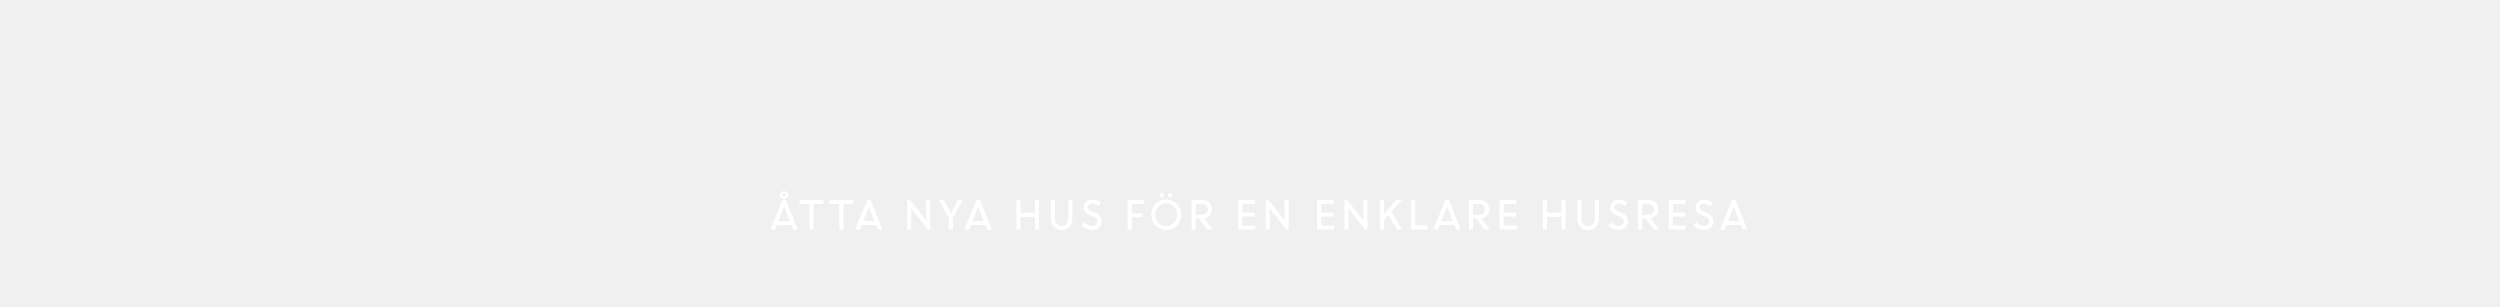
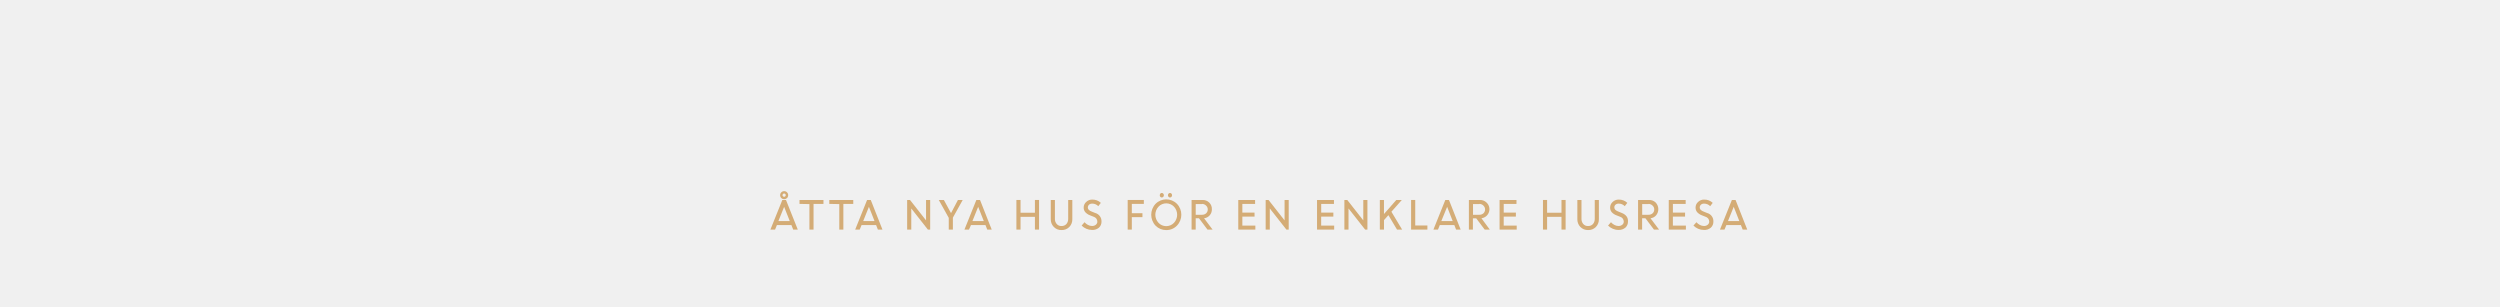
<svg xmlns="http://www.w3.org/2000/svg" id="Layer_1" data-name="Layer 1" viewBox="0 0 980 120">
  <defs>
-     <style>.cls-1{fill:#fff;}</style>
+     <style>.cls-1{fill:#d4ac76;}</style>
  </defs>
  <path class="cls-1" d="M302,90l4.66-11.59h1.46L312.73,90h-1.8l-.7-1.78h-5.68L303.83,90Zm5.38-8.93-2.25,5.6h4.46Zm1.12-3.45a1.5,1.5,0,0,1-1.12.46,1.48,1.48,0,0,1-1.11-.46,1.52,1.52,0,0,1-.46-1.12,1.57,1.57,0,0,1,1.57-1.57,1.5,1.5,0,0,1,1.12.46,1.48,1.48,0,0,1,.46,1.11A1.52,1.52,0,0,1,308.54,77.6Zm-1.12-.47a.62.62,0,0,0,.45-.2.64.64,0,0,0,.18-.45.63.63,0,0,0-.63-.64.65.65,0,0,0-.64.64.61.61,0,0,0,.19.45A.59.59,0,0,0,307.42,77.13Z" />
  <path class="cls-1" d="M313.41,79.93V78.39h9.39v1.54h-3.89V90h-1.62v-10Z" />
  <path class="cls-1" d="M325.09,79.93V78.39h9.39v1.54H330.6V90H329v-10Z" />
  <path class="cls-1" d="M335.23,90l4.66-11.59h1.46L345.92,90h-1.79l-.7-1.78h-5.69L337,90Zm5.39-8.93-2.25,5.6h4.45Z" />
  <path class="cls-1" d="M355.6,90V78.39h1.13l6.28,8v-8h1.62V90h-.9l-6.51-8.28V90Z" />
  <path class="cls-1" d="M375.51,78.39h1.87l-3.85,6.93V90h-1.62v-4.6l-3.9-7H370l2.8,5.14Z" />
  <path class="cls-1" d="M378.06,90l4.66-11.59h1.46L388.75,90H387l-.7-1.78h-5.68L379.85,90Zm5.38-8.93-2.25,5.6h4.46Z" />
  <path class="cls-1" d="M405.69,90V85h-5.64v5h-1.62V78.39h1.62v5h5.64v-5h1.62V90Z" />
  <path class="cls-1" d="M416.09,90.18a4,4,0,0,1-3-1.22,4.21,4.21,0,0,1-1.19-3.06V78.39h1.62V85.8a3,3,0,0,0,.7,2,2.34,2.34,0,0,0,1.89.8,2.46,2.46,0,0,0,1.92-.78,3,3,0,0,0,.7-2V78.39h1.62V85.9A4.2,4.2,0,0,1,419.15,89,4.09,4.09,0,0,1,416.09,90.18Z" />
  <path class="cls-1" d="M428,90.13a5.36,5.36,0,0,1-2.17-.46A5.71,5.71,0,0,1,424,88.42l1.14-1.31a4.59,4.59,0,0,0,1.34,1.06,3.42,3.42,0,0,0,1.6.42,2.24,2.24,0,0,0,1.5-.5,1.53,1.53,0,0,0,.58-1.23,2,2,0,0,0-1.47-1.9l-1.37-.54a4.68,4.68,0,0,1-1.89-1.25,2.71,2.71,0,0,1-.63-1.83,2.89,2.89,0,0,1,1-2.19,3.3,3.3,0,0,1,2.37-.91,4.68,4.68,0,0,1,3.36,1.28l-1,1.3a3.23,3.23,0,0,0-2.39-1,1.81,1.81,0,0,0-1.23.41,1.39,1.39,0,0,0-.13,2,3.2,3.2,0,0,0,1.18.71l1.39.56a3.31,3.31,0,0,1,2.44,3.32,3.14,3.14,0,0,1-1,2.43A3.84,3.84,0,0,1,428,90.13Z" />
  <path class="cls-1" d="M442.05,90V78.39h6.33v1.54h-4.71v3.65h4.17v1.54h-4.17V90Z" />
  <path class="cls-1" d="M457.13,90.19A5.71,5.71,0,0,1,453,88.48a6.24,6.24,0,0,1,0-8.6,5.91,5.91,0,0,1,8.35,0,6.18,6.18,0,0,1,0,8.58A5.68,5.68,0,0,1,457.13,90.19Zm-3-2.84a4.19,4.19,0,0,0,6.07,0,4.66,4.66,0,0,0,0-6.34,4.18,4.18,0,0,0-6.06,0,4.64,4.64,0,0,0,0,6.34ZM456,77.16a.74.74,0,0,1-.57.25.76.76,0,0,1-.58-.25,1,1,0,0,1,0-1.26.77.77,0,0,1,.58-.26.75.75,0,0,1,.57.26.95.95,0,0,1,0,1.26Zm3.22,0a.76.76,0,0,1-.58.25.72.72,0,0,1-.57-.25.95.95,0,0,1,0-1.26.73.73,0,0,1,.57-.26.77.77,0,0,1,.58.26,1,1,0,0,1,0,1.26Z" />
  <path class="cls-1" d="M467.1,90V78.39h4.3a3.59,3.59,0,0,1,2.61,1A3.46,3.46,0,0,1,475.06,82a3.53,3.53,0,0,1-.86,2.42A3.46,3.46,0,0,1,472,85.57L475.33,90h-2L470,85.56h-1.29V90Zm4.09-10h-2.47v4.19h2.45a2.32,2.32,0,0,0,1.64-.58,2,2,0,0,0,.63-1.52,1.93,1.93,0,0,0-.64-1.48A2.21,2.21,0,0,0,471.19,79.93Z" />
  <path class="cls-1" d="M491.79,84.9H487v3.54h5.1V90H485.4V78.39H492v1.54h-5v3.42h4.77Z" />
  <path class="cls-1" d="M496.14,90V78.39h1.13l6.28,8v-8h1.62V90h-.9l-6.51-8.28V90Z" />
  <path class="cls-1" d="M522.67,84.9H517.9v3.54H523V90h-6.72V78.39h6.63v1.54h-5v3.42h4.77Z" />
  <path class="cls-1" d="M527,90V78.39h1.13l6.28,8v-8h1.62V90h-.9l-6.51-8.28V90Z" />
  <path class="cls-1" d="M540.9,90V78.39h1.62v5.5l4.83-5.5h2.17L545.43,83l4.2,7h-2l-3.38-5.66-1.72,1.94V90Z" />
  <path class="cls-1" d="M553.15,90V78.39h1.62v10h4.77V90Z" />
  <path class="cls-1" d="M561.9,90l4.65-11.59H568L572.58,90h-1.79l-.7-1.78h-5.68L563.69,90Zm5.38-8.93L565,86.65h4.45Z" />
  <path class="cls-1" d="M575.8,90V78.39h4.31a3.59,3.59,0,0,1,2.61,1,3.58,3.58,0,0,1-2,6.17L584,90h-2l-3.33-4.42h-1.29V90Zm4.09-10h-2.47v4.19h2.46a2.33,2.33,0,0,0,1.64-.58,2.09,2.09,0,0,0,0-3A2.25,2.25,0,0,0,579.89,79.93Z" />
  <path class="cls-1" d="M594.22,84.9h-4.77v3.54h5.1V90h-6.72V78.39h6.63v1.54h-5v3.42h4.77Z" />
  <path class="cls-1" d="M612.1,90V85h-5.64v5h-1.62V78.39h1.62v5h5.64v-5h1.62V90Z" />
  <path class="cls-1" d="M622.5,90.18a4,4,0,0,1-3-1.22,4.2,4.2,0,0,1-1.18-3.06V78.39h1.62V85.8a3,3,0,0,0,.69,2,2.34,2.34,0,0,0,1.89.8,2.43,2.43,0,0,0,1.92-.78,3,3,0,0,0,.7-2V78.39h1.62V85.9A4.2,4.2,0,0,1,625.56,89,4.07,4.07,0,0,1,622.5,90.18Z" />
  <path class="cls-1" d="M634.37,90.13a5.39,5.39,0,0,1-2.17-.46,5.71,5.71,0,0,1-1.84-1.25l1.14-1.31a4.59,4.59,0,0,0,1.34,1.06,3.42,3.42,0,0,0,1.6.42,2.21,2.21,0,0,0,1.5-.5,1.53,1.53,0,0,0,.58-1.23,2,2,0,0,0-1.46-1.9l-1.37-.54a4.8,4.8,0,0,1-1.9-1.25,2.76,2.76,0,0,1-.62-1.83,2.92,2.92,0,0,1,1-2.19,3.3,3.3,0,0,1,2.37-.91,4.71,4.71,0,0,1,3.37,1.28l-1,1.3a3.21,3.21,0,0,0-2.39-1,1.84,1.84,0,0,0-1.23.41,1.34,1.34,0,0,0-.47,1.07,1.31,1.31,0,0,0,.34.9,3.29,3.29,0,0,0,1.18.71l1.39.56c1.69.68,2.51,1.79,2.44,3.32a3.16,3.16,0,0,1-1,2.43A3.87,3.87,0,0,1,634.37,90.13Z" />
  <path class="cls-1" d="M642.12,90V78.39h4.3a3.59,3.59,0,0,1,2.61,1,3.8,3.8,0,0,1,.18,5A3.42,3.42,0,0,1,647,85.57L650.35,90h-2L645,85.56h-1.29V90Zm4.08-10h-2.46v4.19h2.45a2.32,2.32,0,0,0,1.64-.58,2,2,0,0,0,.63-1.52,1.93,1.93,0,0,0-.64-1.48A2.22,2.22,0,0,0,646.2,79.93Z" />
  <path class="cls-1" d="M660.54,84.9h-4.77v3.54h5.1V90h-6.72V78.39h6.63v1.54h-5v3.42h4.77Z" />
  <path class="cls-1" d="M667.83,90.13a5.43,5.43,0,0,1-2.17-.46,5.77,5.77,0,0,1-1.83-1.25L665,87.11a4.55,4.55,0,0,0,1.33,1.06,3.45,3.45,0,0,0,1.61.42,2.24,2.24,0,0,0,1.5-.5,1.56,1.56,0,0,0,.58-1.23,2,2,0,0,0-1.47-1.9l-1.37-.54a4.8,4.8,0,0,1-1.9-1.25,2.76,2.76,0,0,1-.62-1.83,2.89,2.89,0,0,1,1-2.19,3.28,3.28,0,0,1,2.36-.91,4.69,4.69,0,0,1,3.37,1.28l-1,1.3a3.23,3.23,0,0,0-2.4-1,1.8,1.8,0,0,0-1.22.41,1.39,1.39,0,0,0-.13,2,3.2,3.2,0,0,0,1.18.71l1.39.56a3.31,3.31,0,0,1,2.44,3.32,3.14,3.14,0,0,1-1,2.43A3.85,3.85,0,0,1,667.83,90.13Z" />
  <path class="cls-1" d="M674.23,90l4.66-11.59h1.46L684.92,90h-1.79l-.7-1.78h-5.69L676,90Zm5.39-8.93-2.26,5.6h4.46Z" />
</svg>
